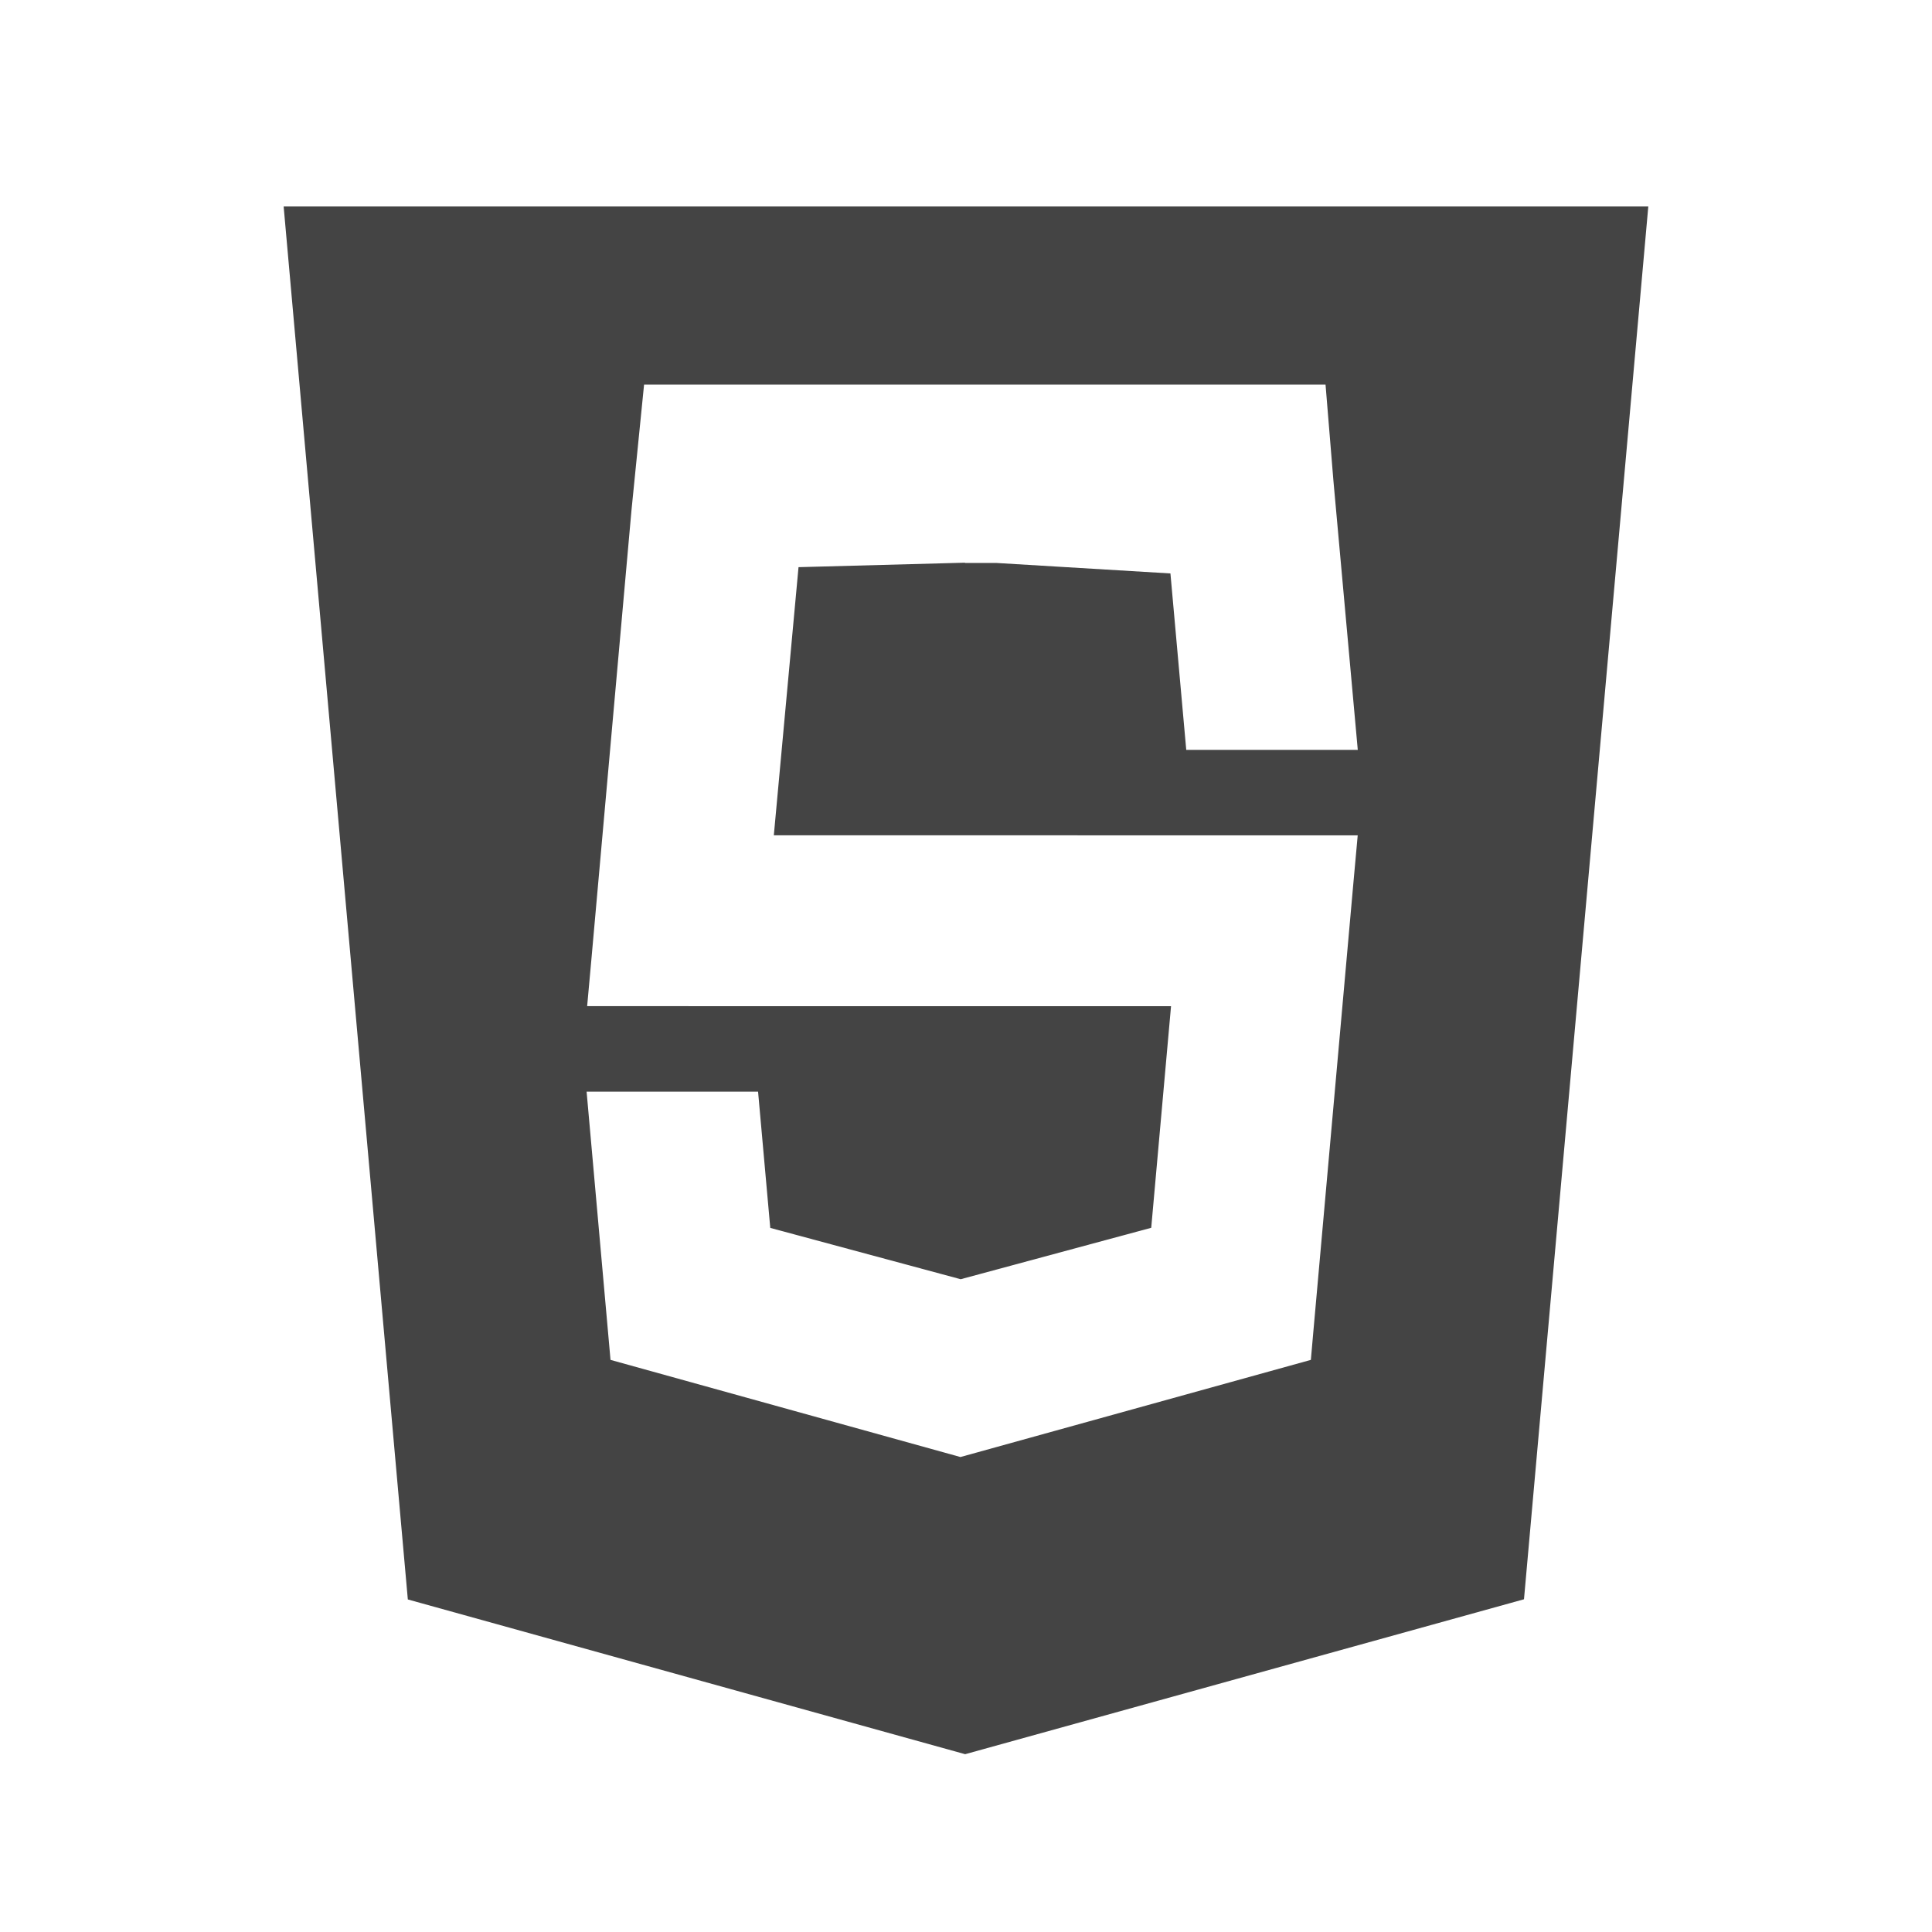
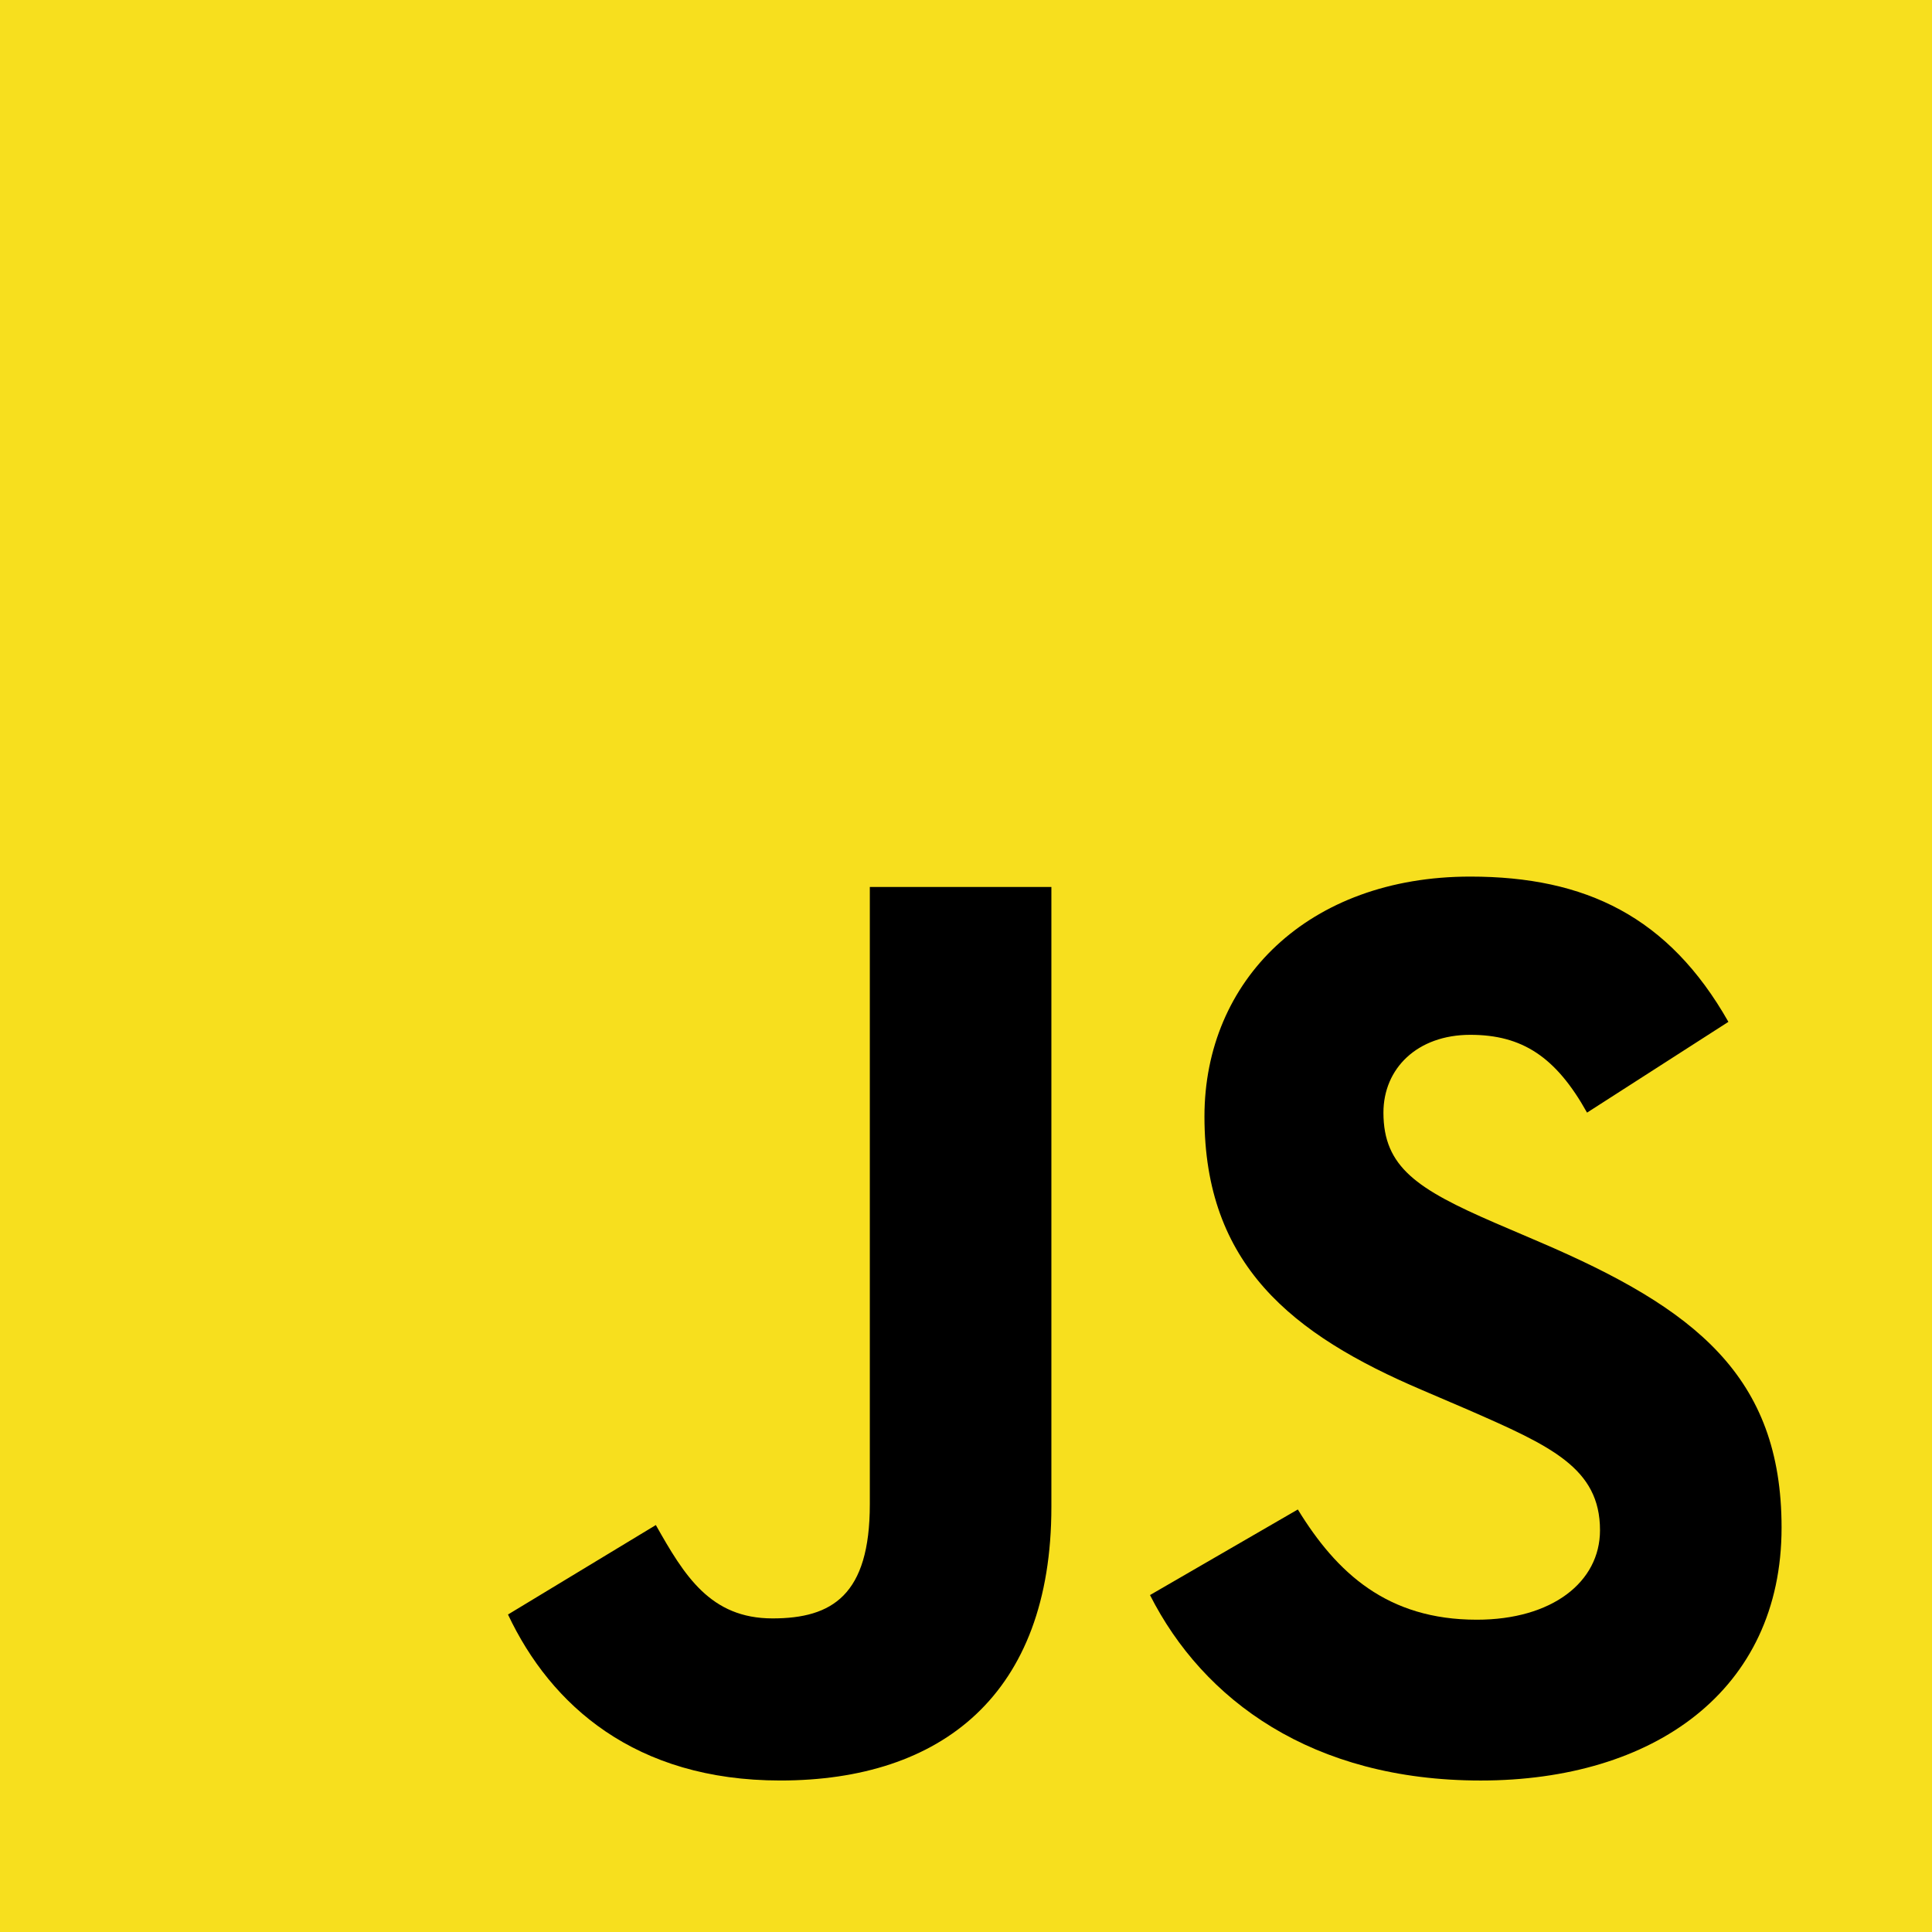
- <svg xmlns="http://www.w3.org/2000/svg" width="800px" height="800px" viewBox="0 0 32 32" version="1.1">
-   <path fill="#444444" d="M4.698 3.419l2.057 23.073 9.231 2.563 9.256-2.566 2.059-23.069h-22.604zM13.226 9.394l-0.409 4.441 9.671 0.001-0.069 0.76-0.665 7.45-0.042 0.478-5.804 1.609-5.796-1.609-0.396-4.443h2.84l0.202 2.257 3.154 0.85 3.156-0.852 0.328-3.67-9.671-0.001 0.069-0.76 0.665-7.45 0.209-2.086h11.287l0.131 1.598 0.403 4.453h-2.841l-0.262-2.922-2.889-0.174h-0.515v-0.004l-2.755 0.074z" />
+ <svg xmlns="http://www.w3.org/2000/svg" width="70px" height="70px" viewBox="0 0 256 256" version="1.1" preserveAspectRatio="xMidYMid">
+   <g>
+     <path d="M0,0 L256,0 L256,256 L0,256 L0,0 Z" fill="#F7DF1E">
+ 
+ </path>
+     <path d="M67.312,213.932 L86.903,202.076 C90.682,208.777 94.12,214.447 102.367,214.447 C110.272,214.447 115.256,211.355 115.256,199.327 L115.256,117.529 L139.314,117.529 L139.314,199.667 C139.314,224.584 124.708,235.926 103.398,235.926 C84.153,235.926 72.982,225.959 67.311,213.93" fill="#000000">
+ 
+ </path>
+     <path d="M152.381,211.354 L171.969,200.013 C177.126,208.434 183.828,214.62 195.684,214.62 C205.653,214.62 212.009,209.636 212.009,202.762 C212.009,194.514 205.479,191.592 194.481,186.782 L188.468,184.203 C171.111,176.815 159.597,167.535 159.597,147.945 C159.597,129.901 173.345,116.153 194.826,116.153 C210.12,116.153 221.118,121.481 229.022,135.4 L210.291,147.429 C206.166,140.04 201.7,137.119 194.826,137.119 C187.78,137.119 183.312,141.587 183.312,147.429 C183.312,154.646 187.78,157.568 198.09,162.037 L204.104,164.614 C224.553,173.379 236.067,182.313 236.067,202.418 C236.067,224.072 219.055,235.928 196.2,235.928 C173.861,235.928 159.426,225.274 152.381,211.354" fill="#000000">
+ 
+ </path>
+   </g>
</svg>
